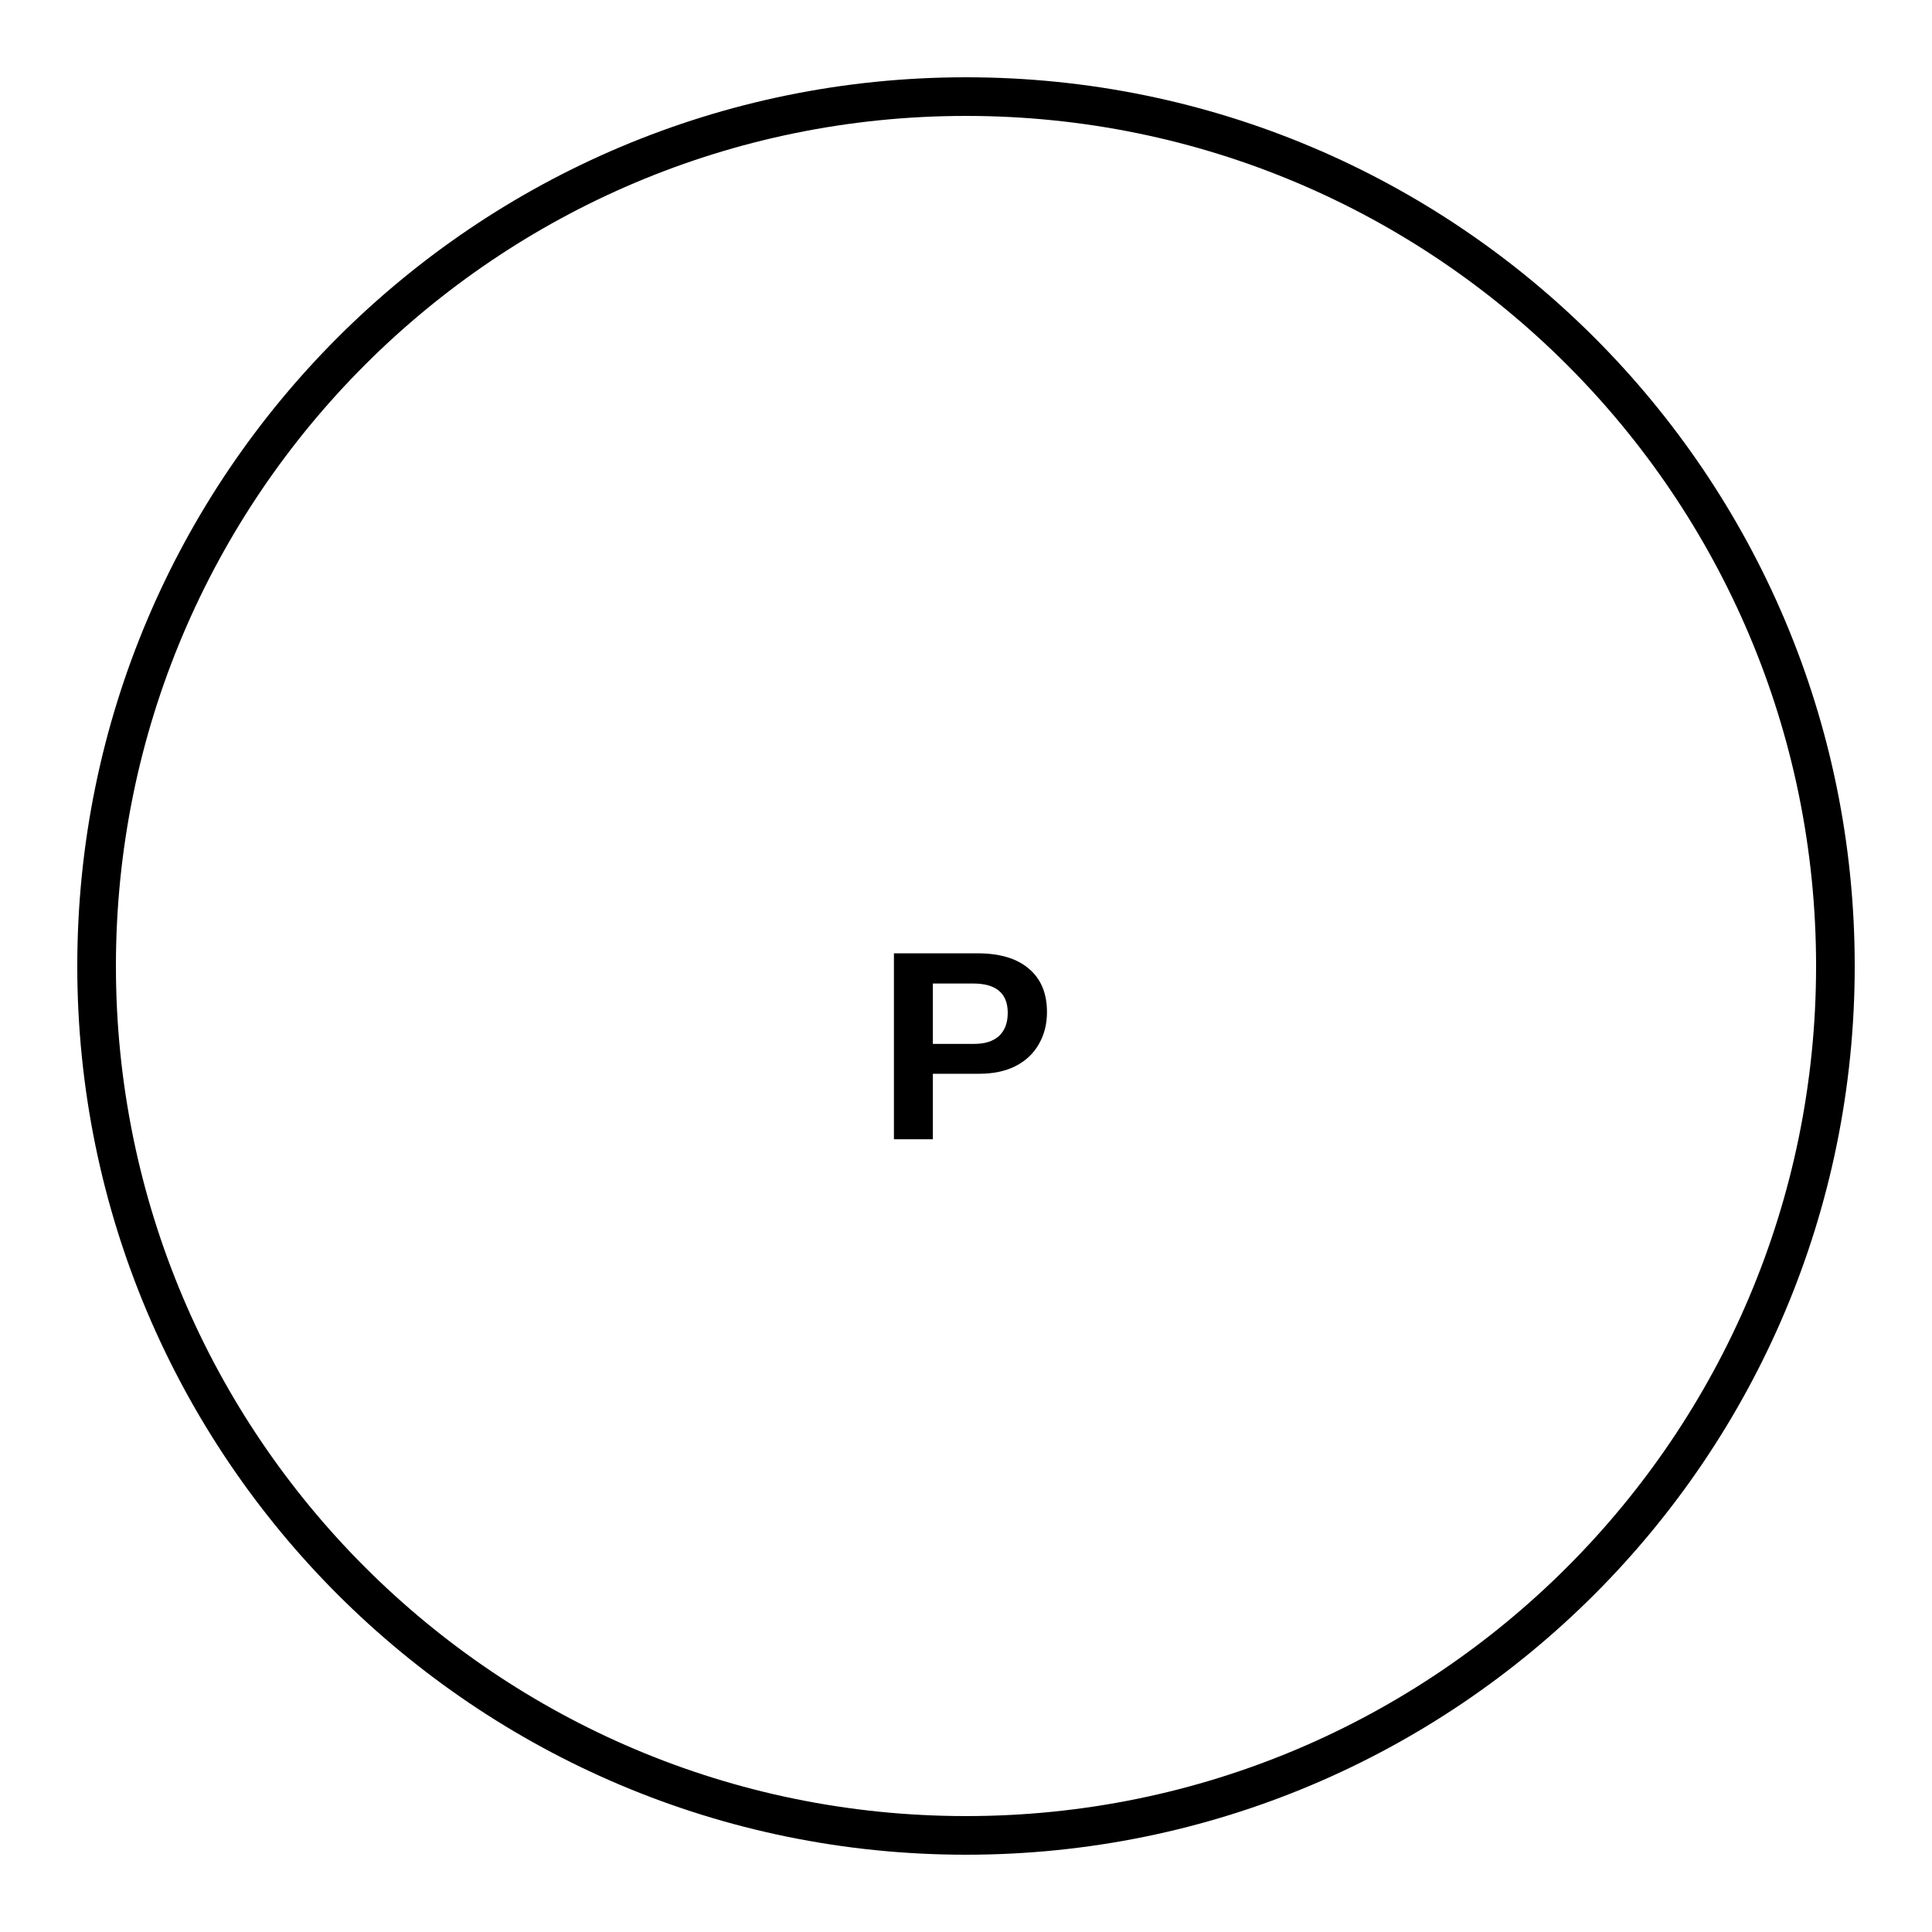
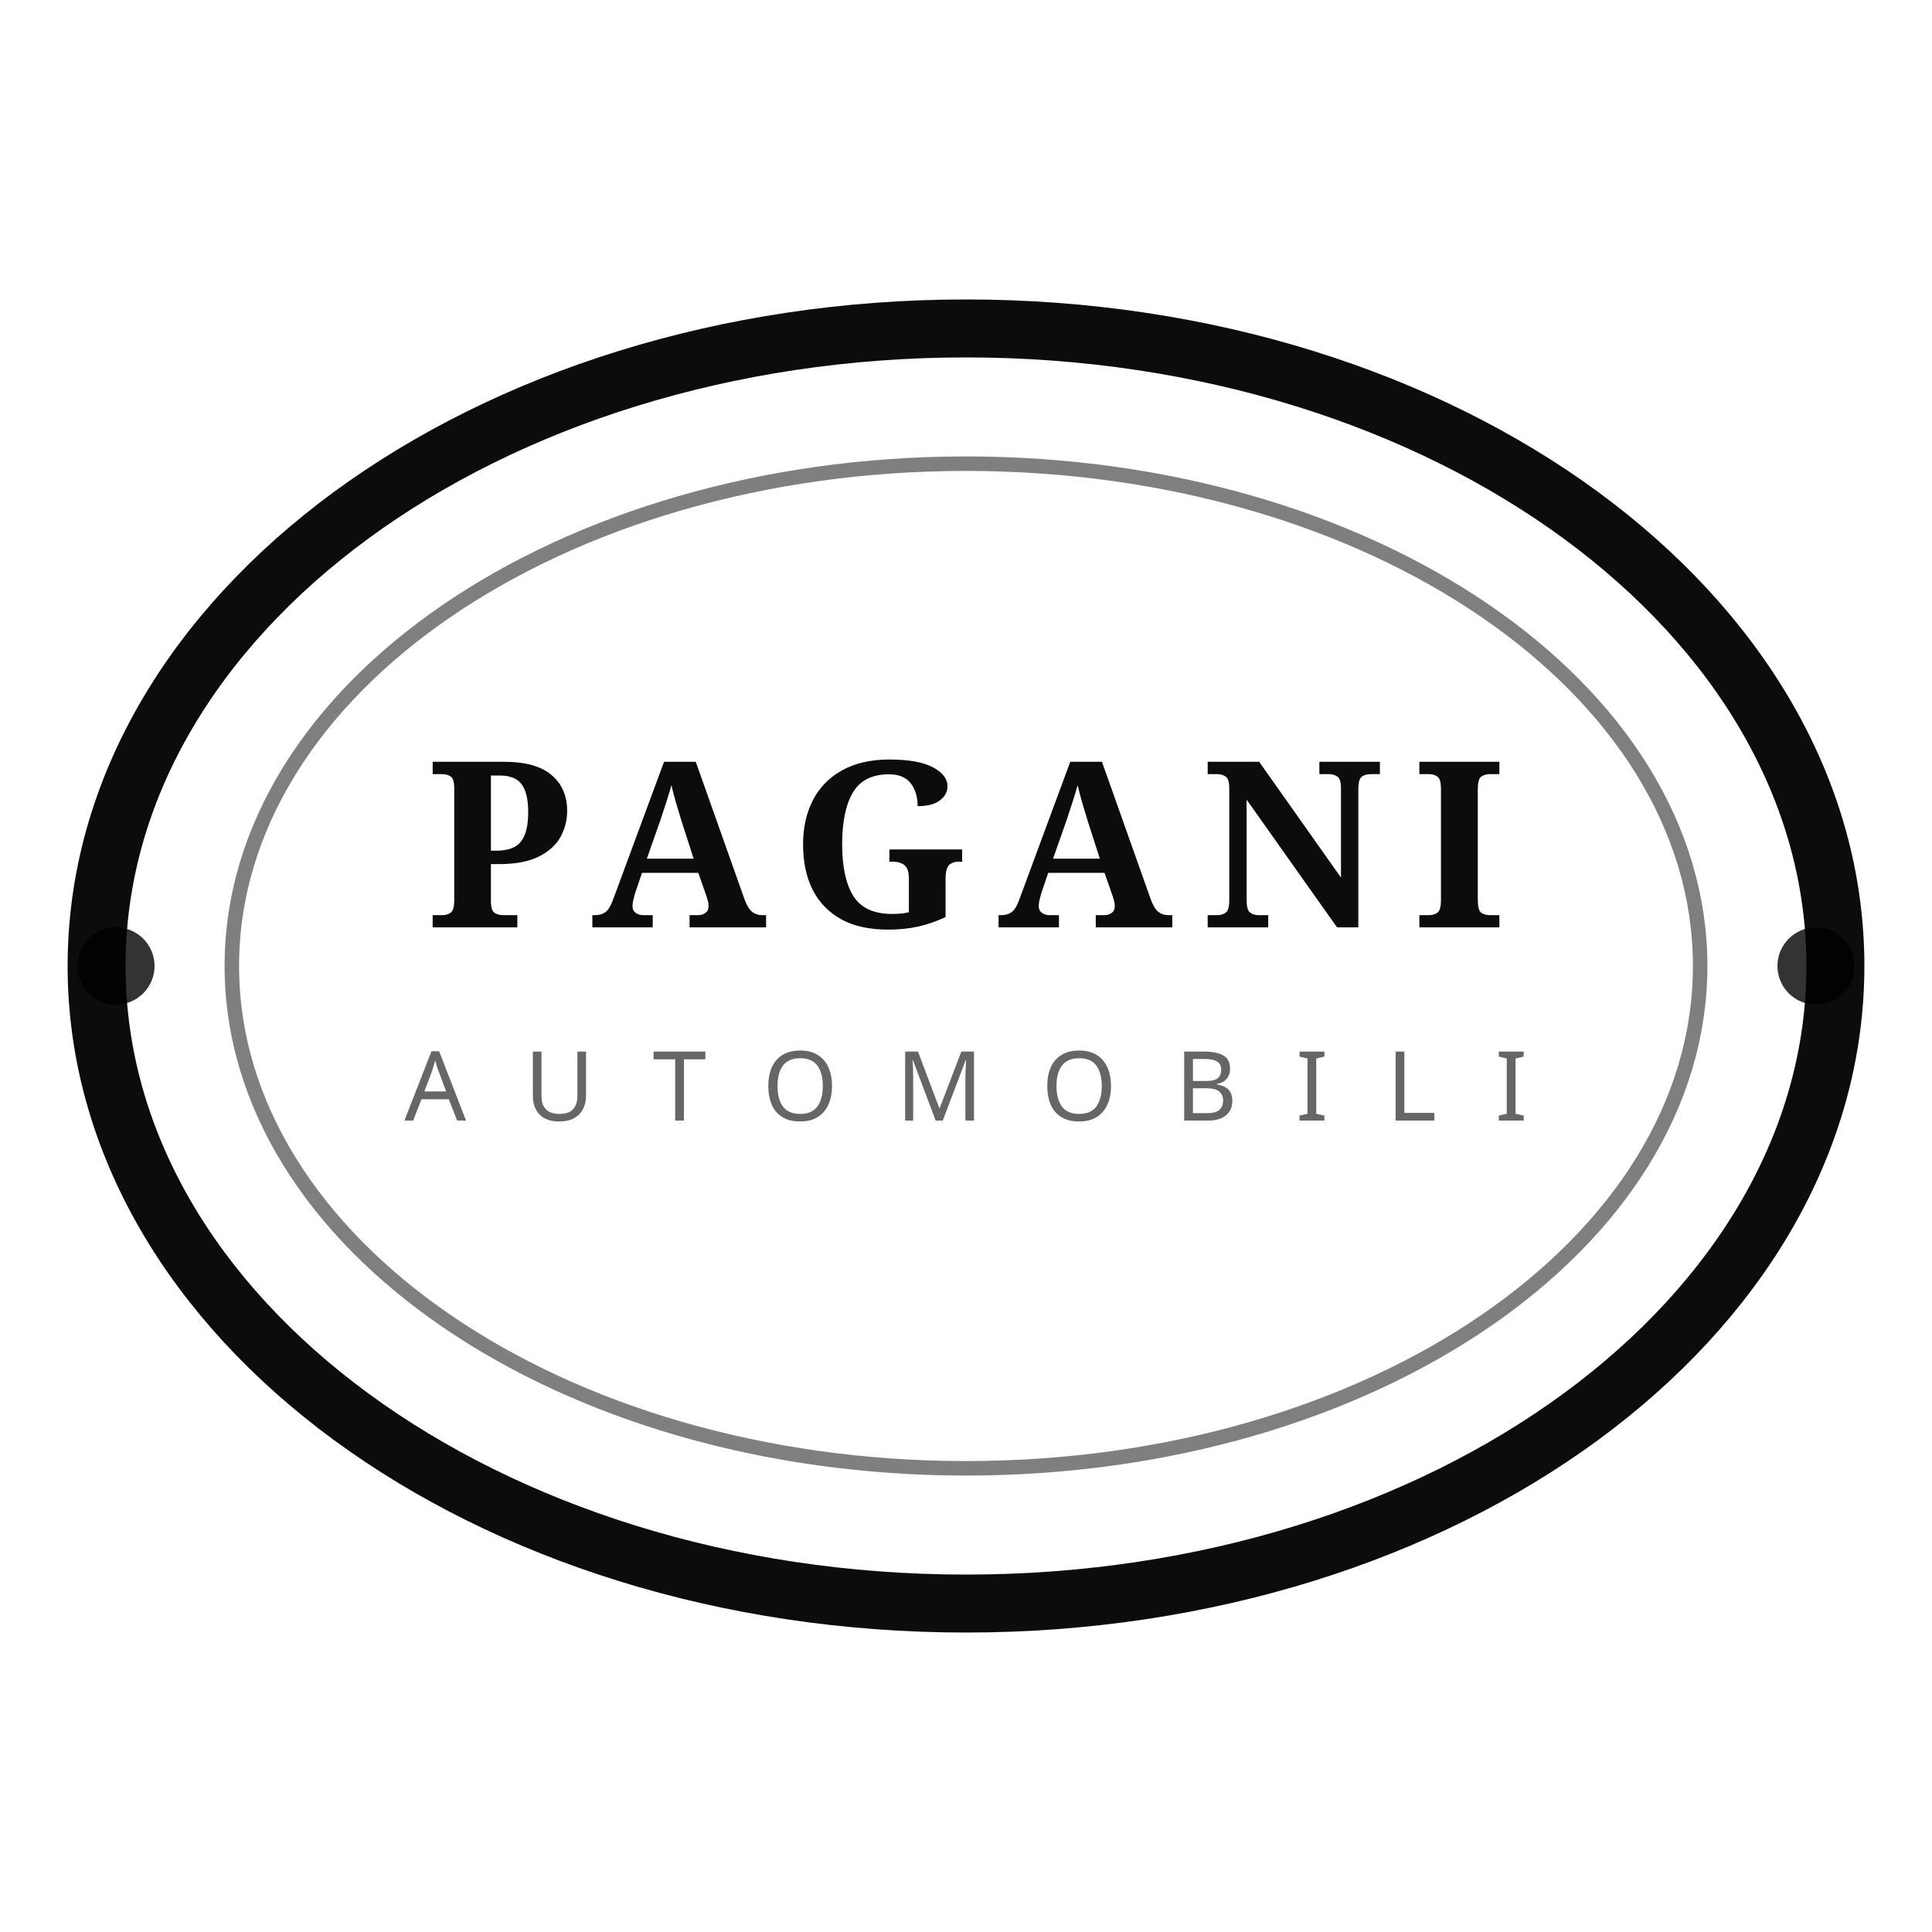
- <svg xmlns="http://www.w3.org/2000/svg" viewBox="0 0 100 100">
-   <rect width="100" height="100" fill="none" />
-   <text x="50%" y="55%" dominant-baseline="middle" text-anchor="middle" font-family="Arial, sans-serif" font-weight="bold" font-size="14" fill="black">P</text>
-   <circle cx="50" cy="50" r="45" stroke="black" stroke-width="2" fill="none" />
+ <svg xmlns="http://www.w3.org/2000/svg" viewBox="0 0 200 200" fill="currentColor">
+   <ellipse cx="100" cy="100" rx="90" ry="66" fill="none" stroke="currentColor" stroke-width="6" opacity="0.95" />
+   <ellipse cx="100" cy="100" rx="76" ry="52" fill="none" stroke="currentColor" stroke-width="1.5" opacity="0.5" />
+   <text x="100" y="96" font-family="serif" font-size="24" font-weight="900" text-anchor="middle" letter-spacing="3" opacity="0.95">PAGANI</text>
+   <text x="100" y="116" font-family="sans-serif" font-size="10" font-weight="400" text-anchor="middle" letter-spacing="6" opacity="0.6">AUTOMOBILI</text>
+   <circle cx="12" cy="100" r="4" opacity="0.8" />
+   <circle cx="188" cy="100" r="4" opacity="0.8" />
</svg>
